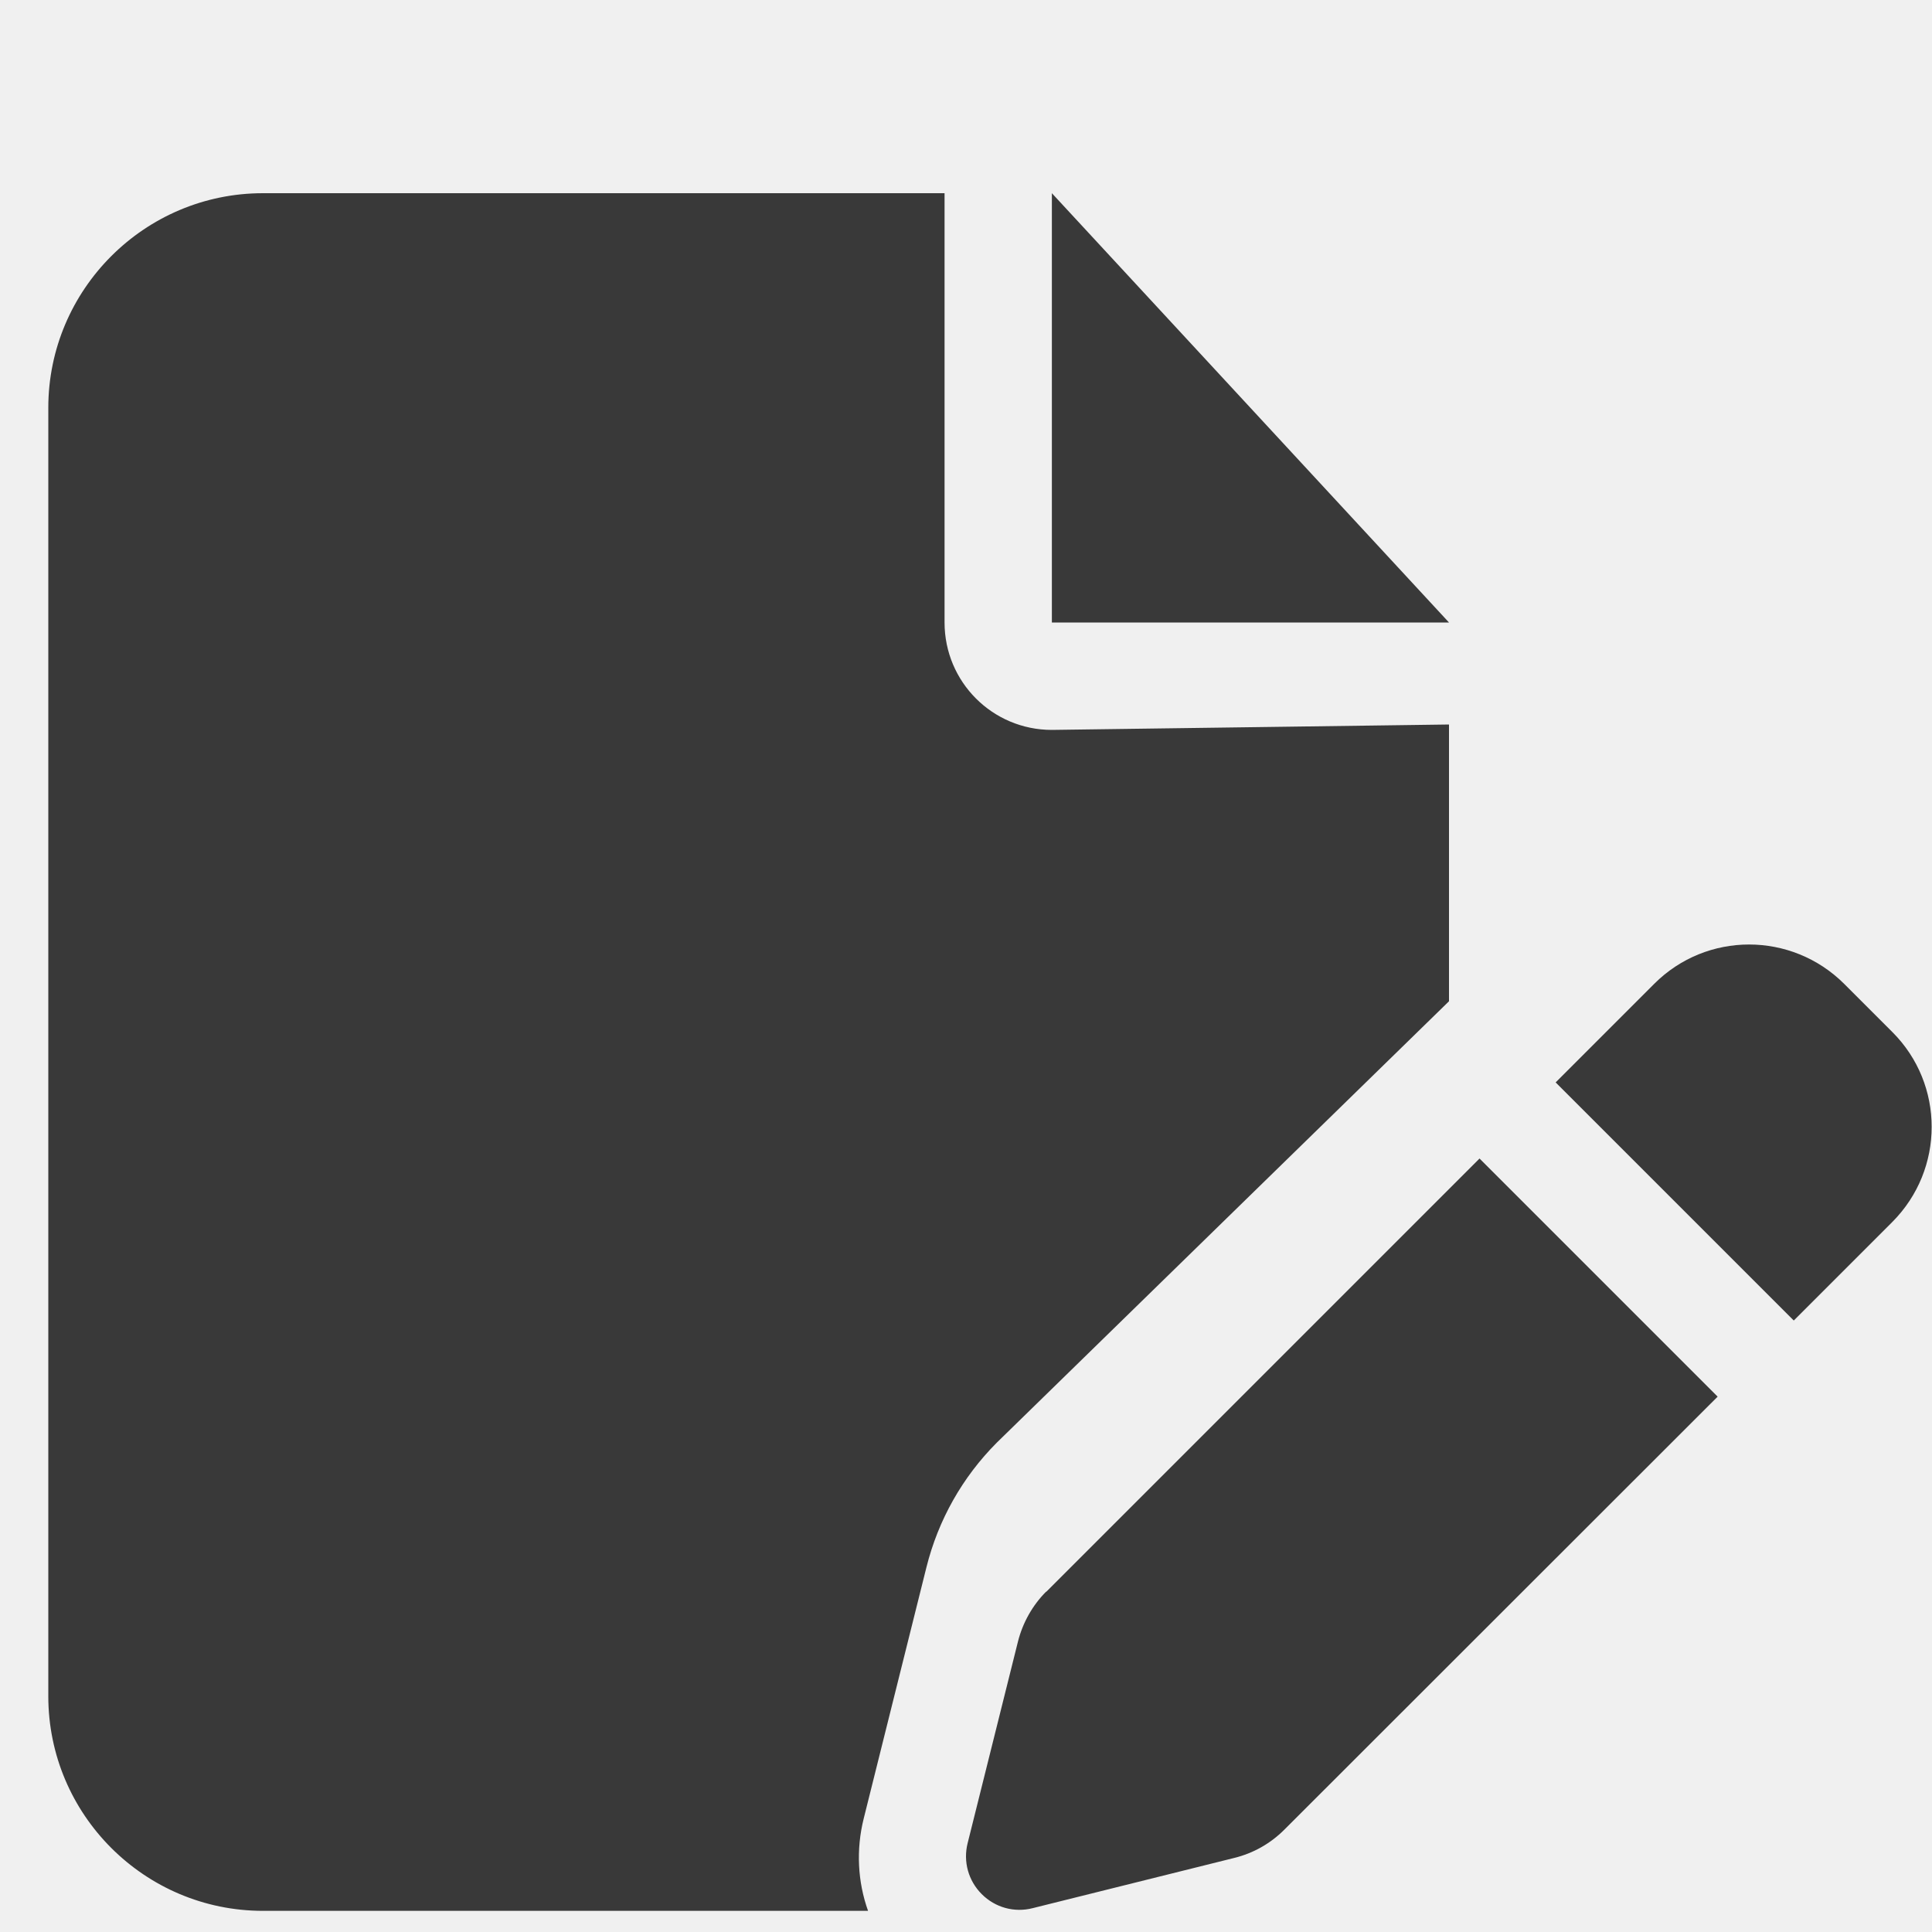
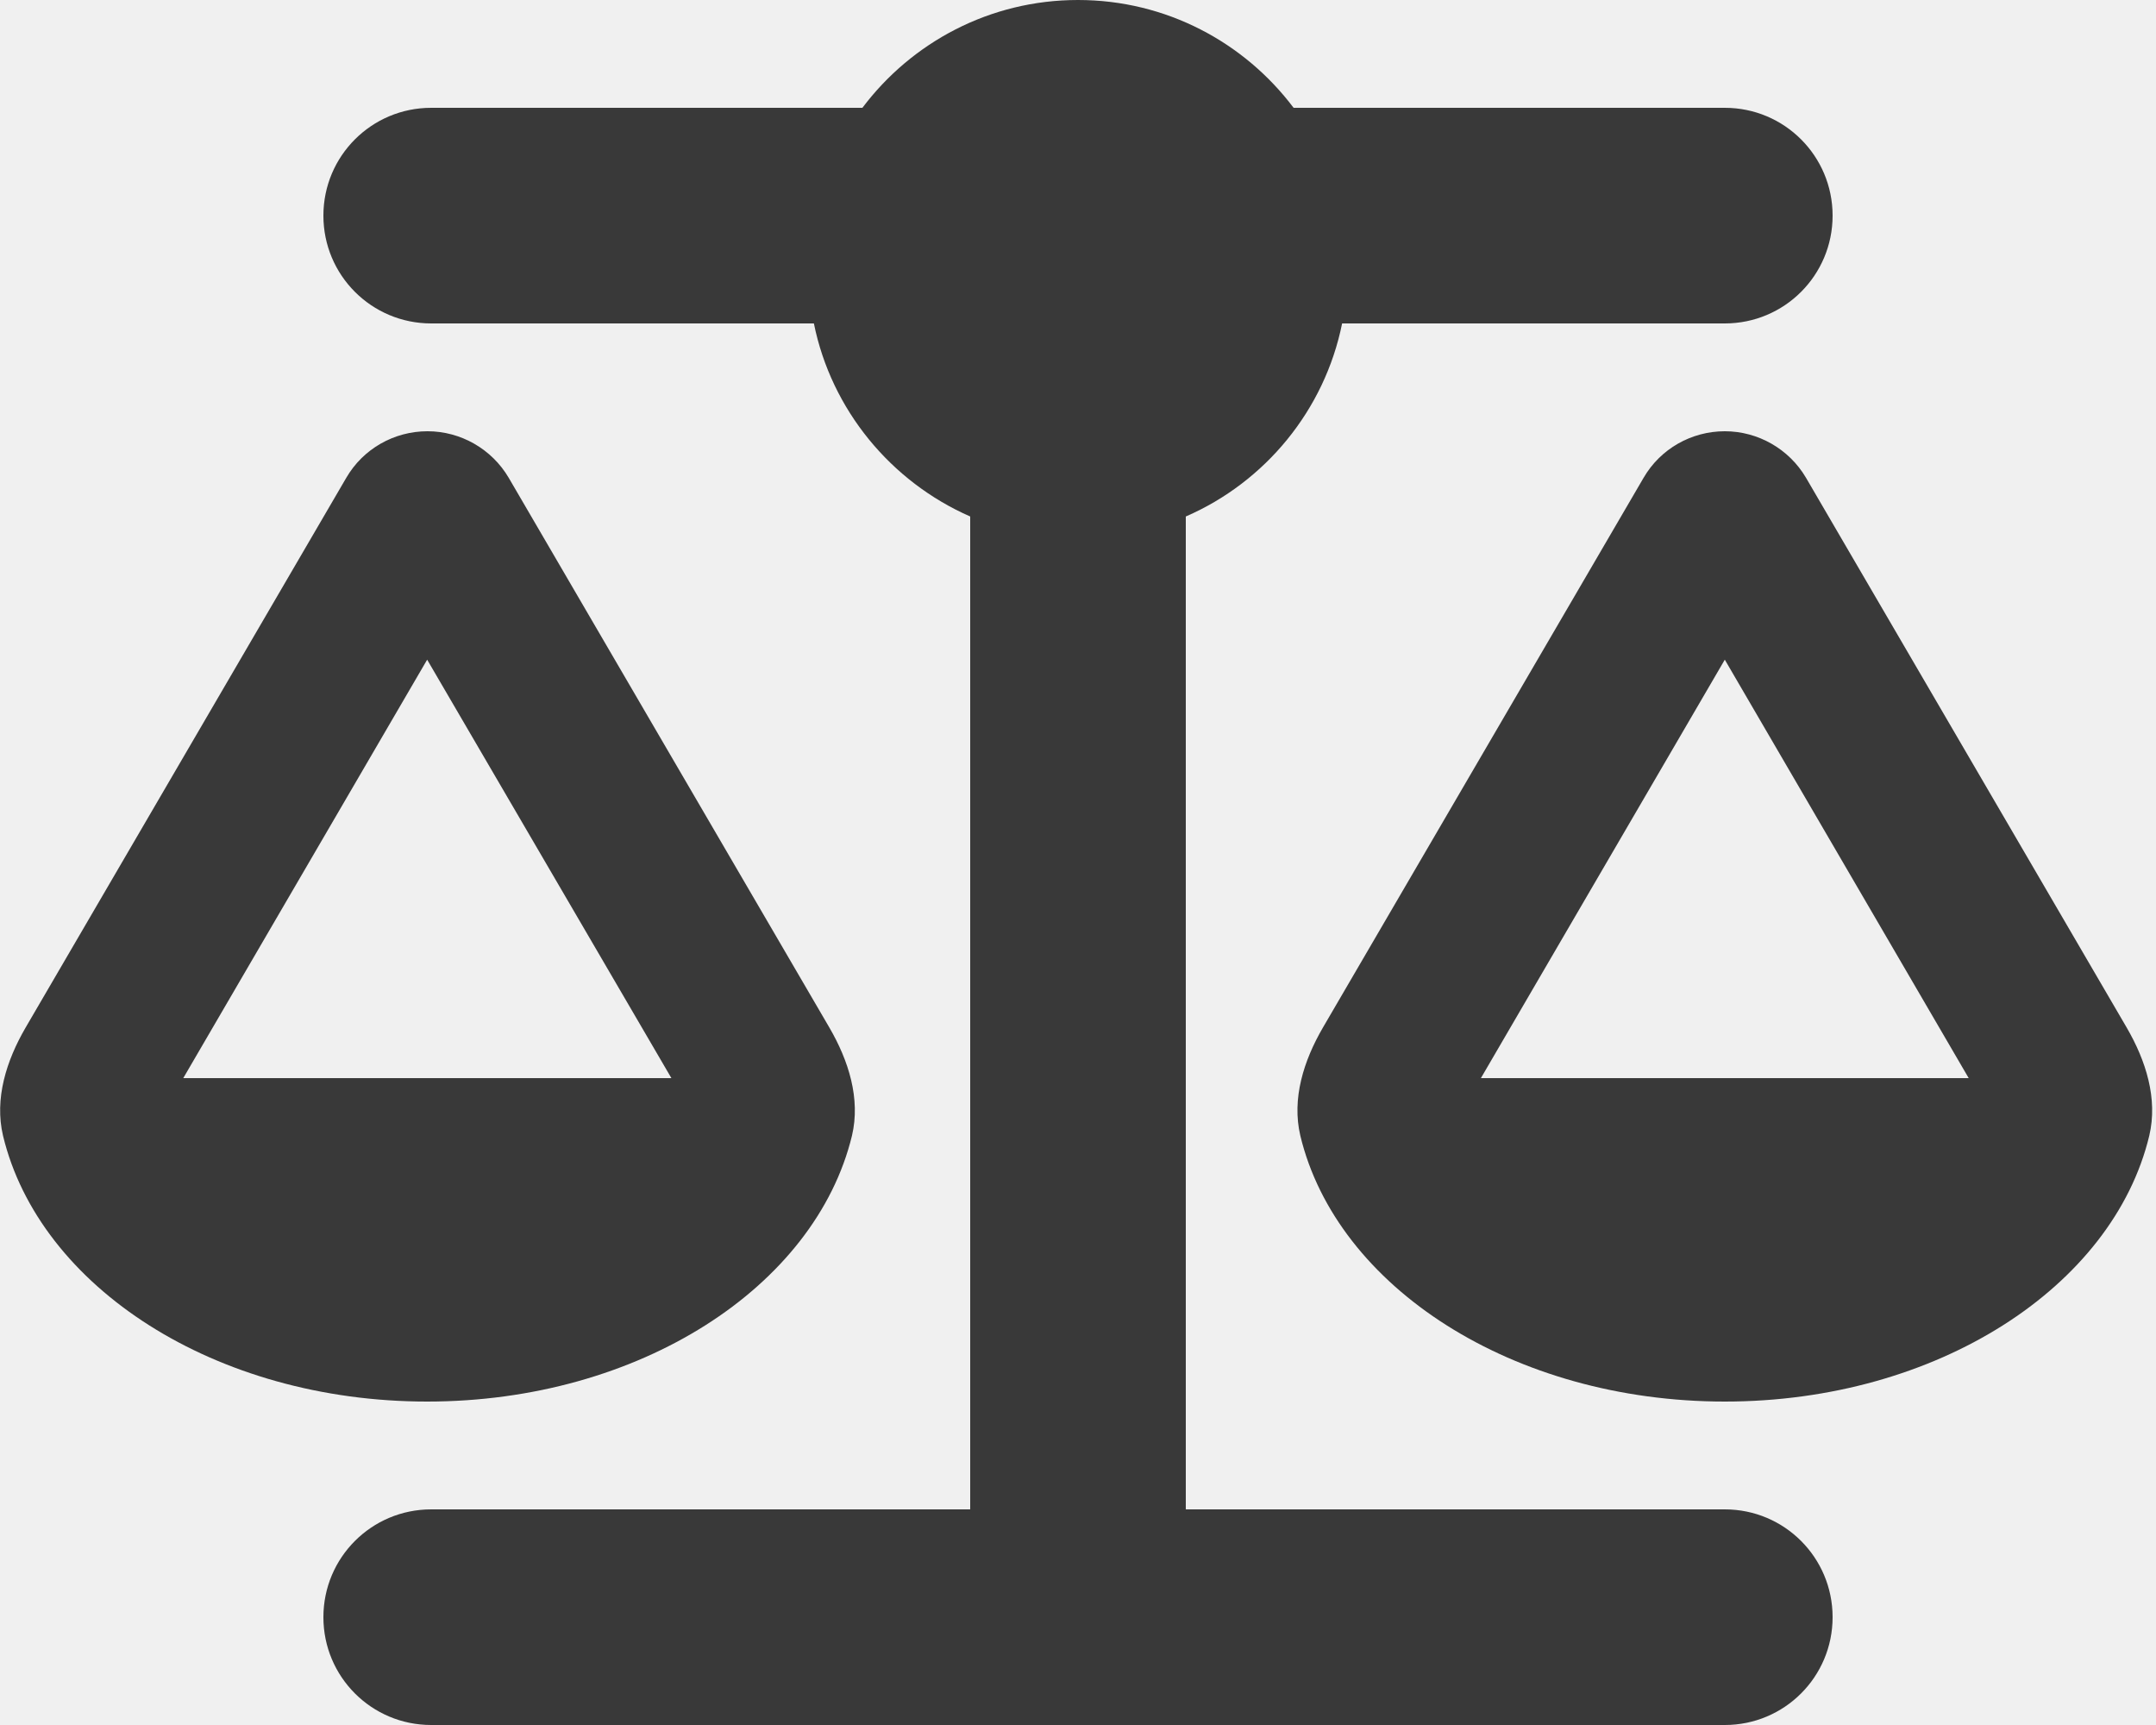
- <svg xmlns="http://www.w3.org/2000/svg" width="20" height="20" viewBox="0 0 20 20" fill="none">
-   <g clip-path="url(#clip0_2099_12630)">
-     <path d="M0.5 4.222C0.5 2.997 1.497 2 2.722 2H9.778V6.444C9.778 7.059 10.274 7.556 10.889 7.556L15 7.5V10.365L10.319 14.934C9.962 15.292 9.712 15.736 9.59 16.226L8.941 18.826C8.861 19.146 8.878 19.479 8.986 19.781H2.722C1.497 19.781 0.5 18.785 0.5 17.559V4.222ZM15 6.444H10.889V2L15 6.444ZM19.09 10.184L19.59 10.684C20.132 11.226 20.132 12.104 19.59 12.649L18.569 13.67L16.104 11.205L17.125 10.184C17.667 9.642 18.545 9.642 19.09 10.184ZM10.83 16.479L15.316 11.993L17.781 14.458L13.295 18.941C13.153 19.083 12.976 19.184 12.778 19.233L10.691 19.753C10.5 19.802 10.302 19.747 10.163 19.608C10.024 19.469 9.969 19.271 10.017 19.08L10.538 16.993C10.587 16.799 10.688 16.618 10.83 16.476V16.479Z" fill="#393939" />
-   </g>
-   <defs>
-     <clipPath id="clip0_2099_12630">
-       <rect width="20" height="17.778" fill="white" transform="translate(0 2)" />
-     </clipPath>
-   </defs>
+ <svg xmlns="http://www.w3.org/2000/svg" height="16" width="20" viewBox="0 0 640 512">
+   <path opacity="1" fill="#393939" d="M384 32H512c17.7 0 32 14.3 32 32s-14.3 32-32 32H398.4c-5.2 25.8-22.9 47.1-46.4 57.3V448H512c17.7 0 32 14.3 32 32s-14.3 32-32 32H320 128c-17.7 0-32-14.3-32-32s14.3-32 32-32H288V153.3c-23.5-10.3-41.2-31.6-46.4-57.3H128c-17.7 0-32-14.3-32-32s14.3-32 32-32H256c14.6-19.4 37.8-32 64-32s49.4 12.6 64 32zm55.6 288H584.4L512 195.8 439.6 320zM512 416c-62.9 0-115.2-34-126-78.9c-2.6-11 1-22.3 6.7-32.1l95.2-163.2c5-8.6 14.2-13.8 24.1-13.8s19.1 5.3 24.1 13.8l95.2 163.2c5.7 9.8 9.3 21.1 6.7 32.1C627.2 382 574.9 416 512 416zM126.8 195.8L54.4 320H199.3L126.8 195.8zM.9 337.1c-2.6-11 1-22.3 6.7-32.1l95.2-163.2c5-8.6 14.2-13.8 24.1-13.8s19.1 5.3 24.1 13.8l95.2 163.2c5.7 9.8 9.3 21.1 6.7 32.1C242 382 189.7 416 126.8 416S11.7 382 .9 337.1z" />
</svg>
